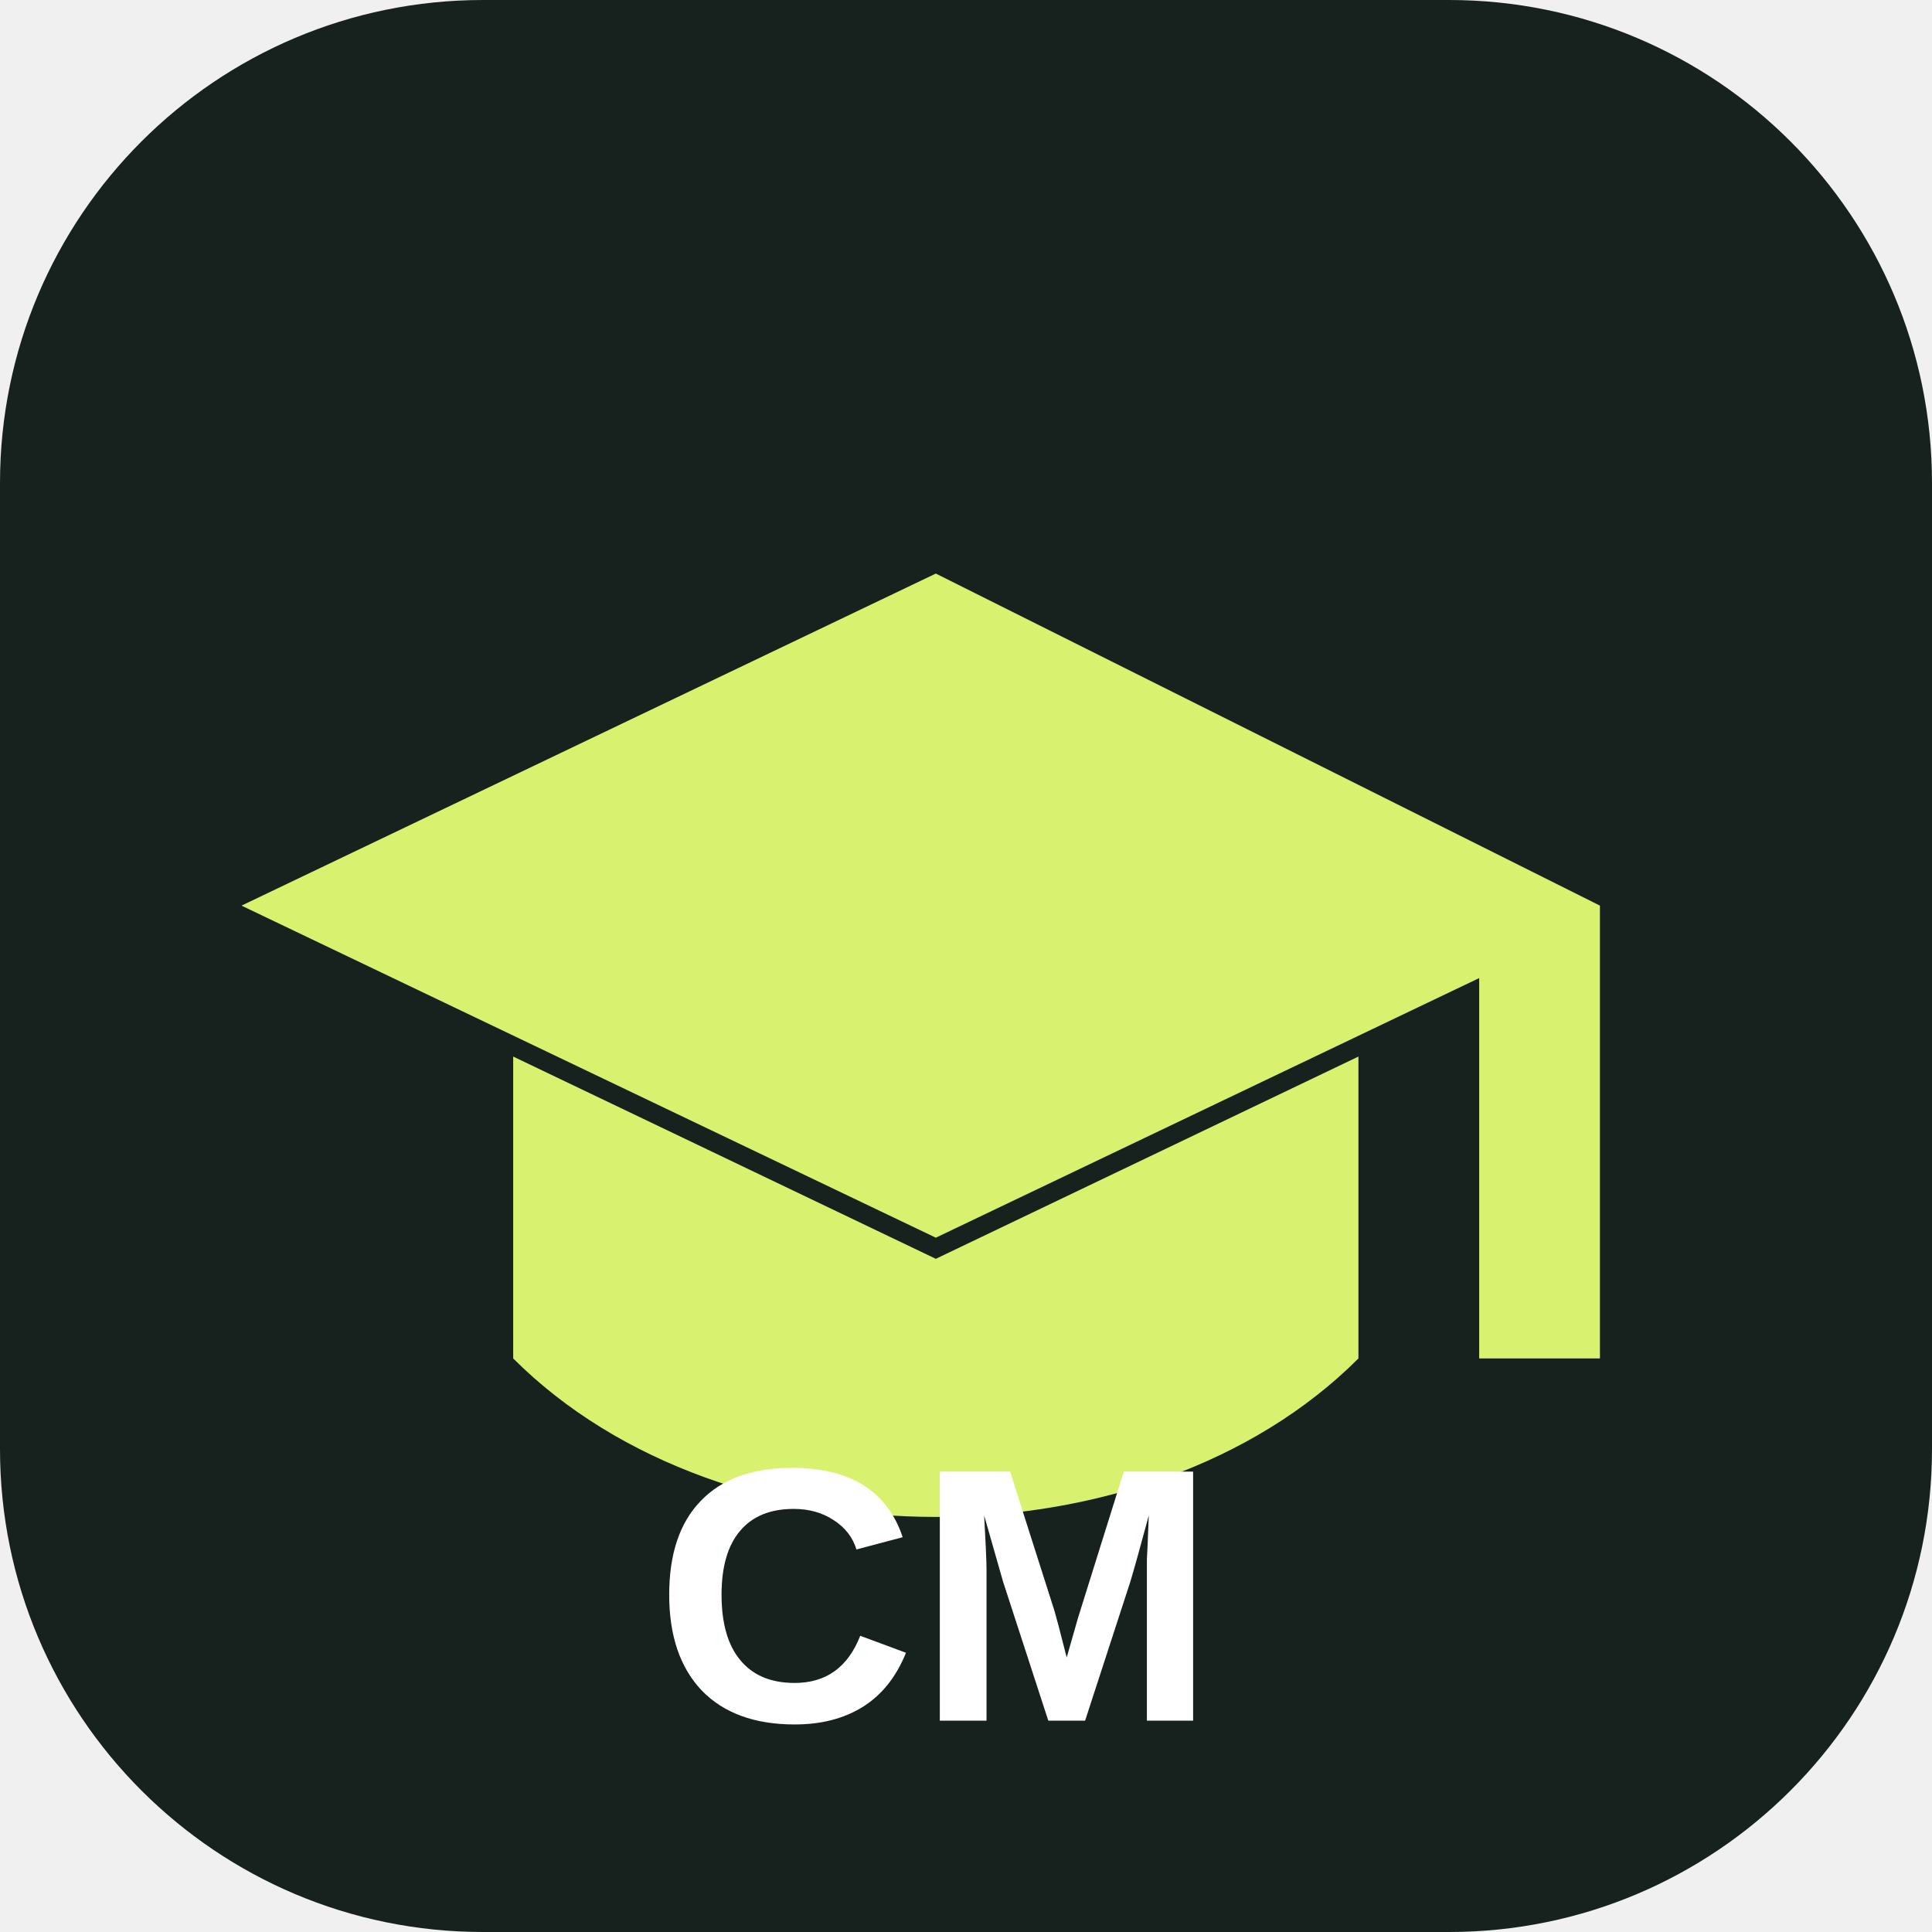
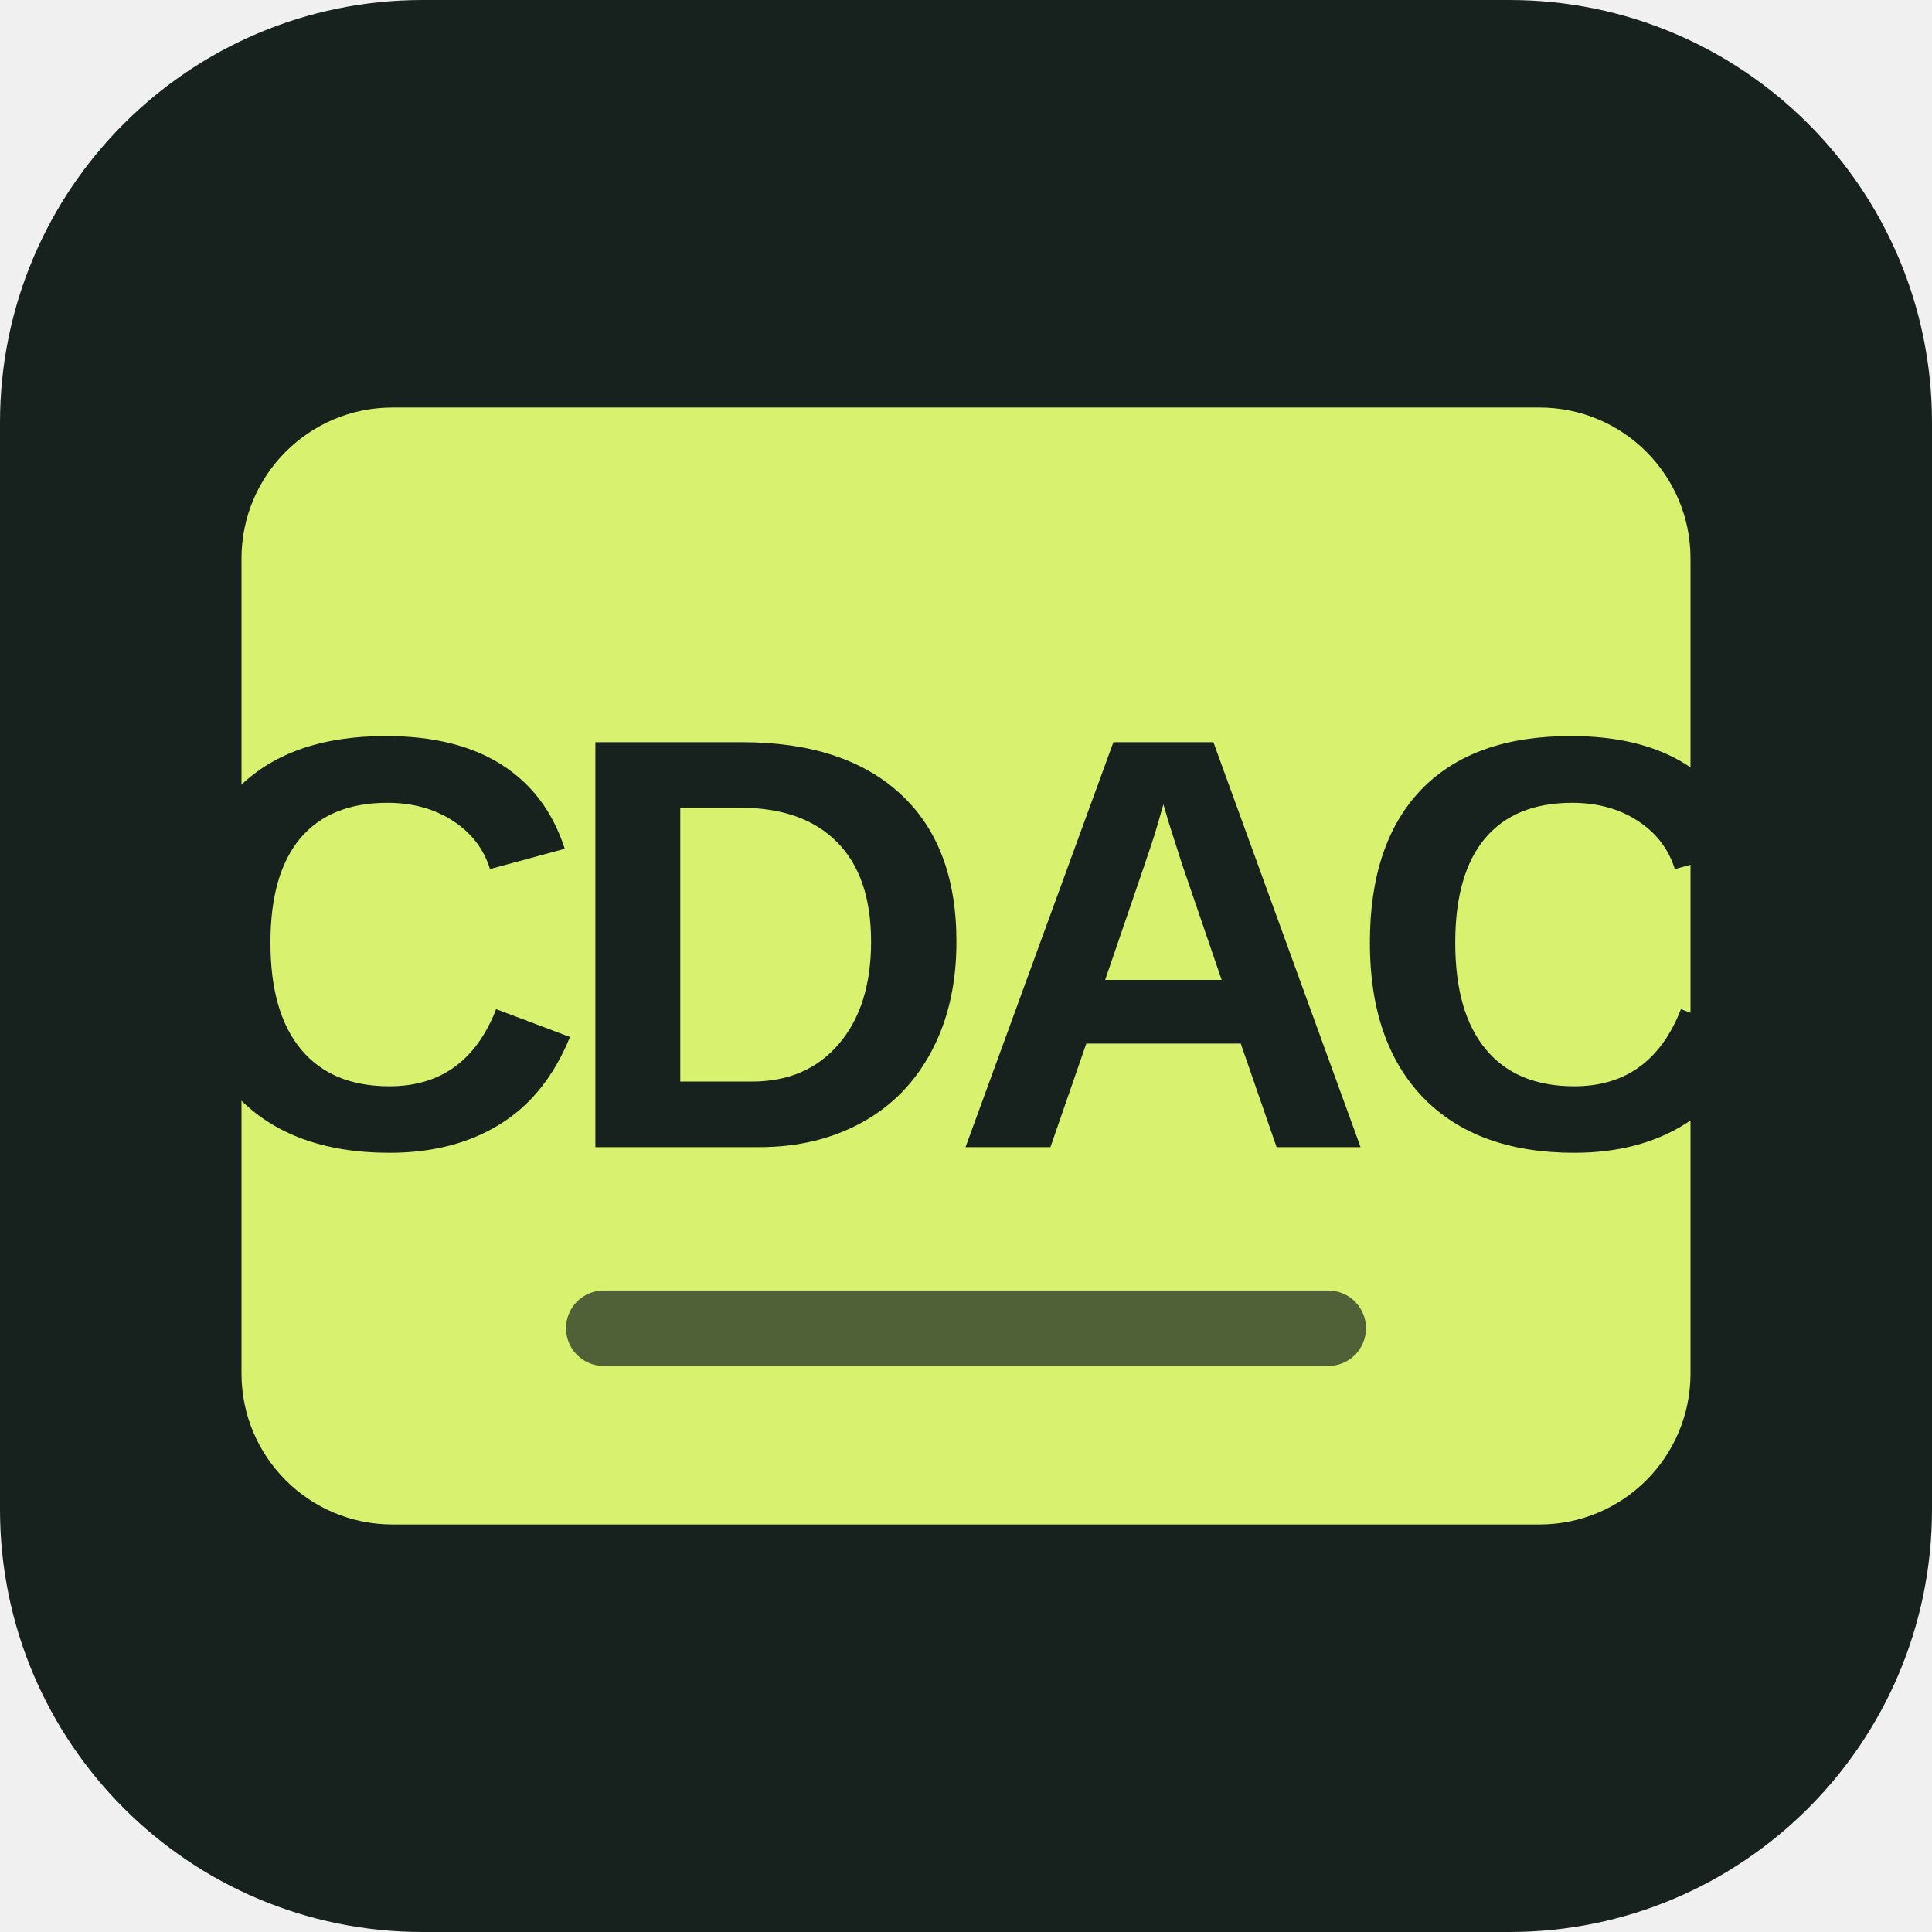
- <svg xmlns="http://www.w3.org/2000/svg" viewBox="0 0 64 64">
-   <rect width="64" height="64" rx="16" fill="#17221f" />
-   <path d="M31 19 8 30l23 11 18-8.6V45h4V30L31 19Z" fill="#d8f270" />
-   <path d="M17 35v10c7 7 21 7 28 0V35l-14 6.7L17 35Z" fill="#d8f270" />
-   <text x="31" y="57" text-anchor="middle" fill="#fff" font-family="Arial,sans-serif" font-size="12" font-weight="700">CM</text>
+ <svg xmlns="http://www.w3.org/2000/svg" viewBox="0 0 128 128">
+   <rect width="128" height="128" rx="28" fill="#17221f" />
+   <path d="M26 27h76a10 10 0 0 1 10 10v54a10 10 0 0 1-10 10H26a10 10 0 0 1-10-10V37a10 10 0 0 1 10-10Z" fill="#d8f270" />
+   <text x="64" y="76" text-anchor="middle" fill="#17221f" font-family="Arial,Helvetica,sans-serif" font-size="39" font-weight="800" letter-spacing="-2">CDAC</text>
+   <path d="M40 88h48" stroke="#17221f" stroke-width="5" stroke-linecap="round" opacity=".7" />
</svg>
